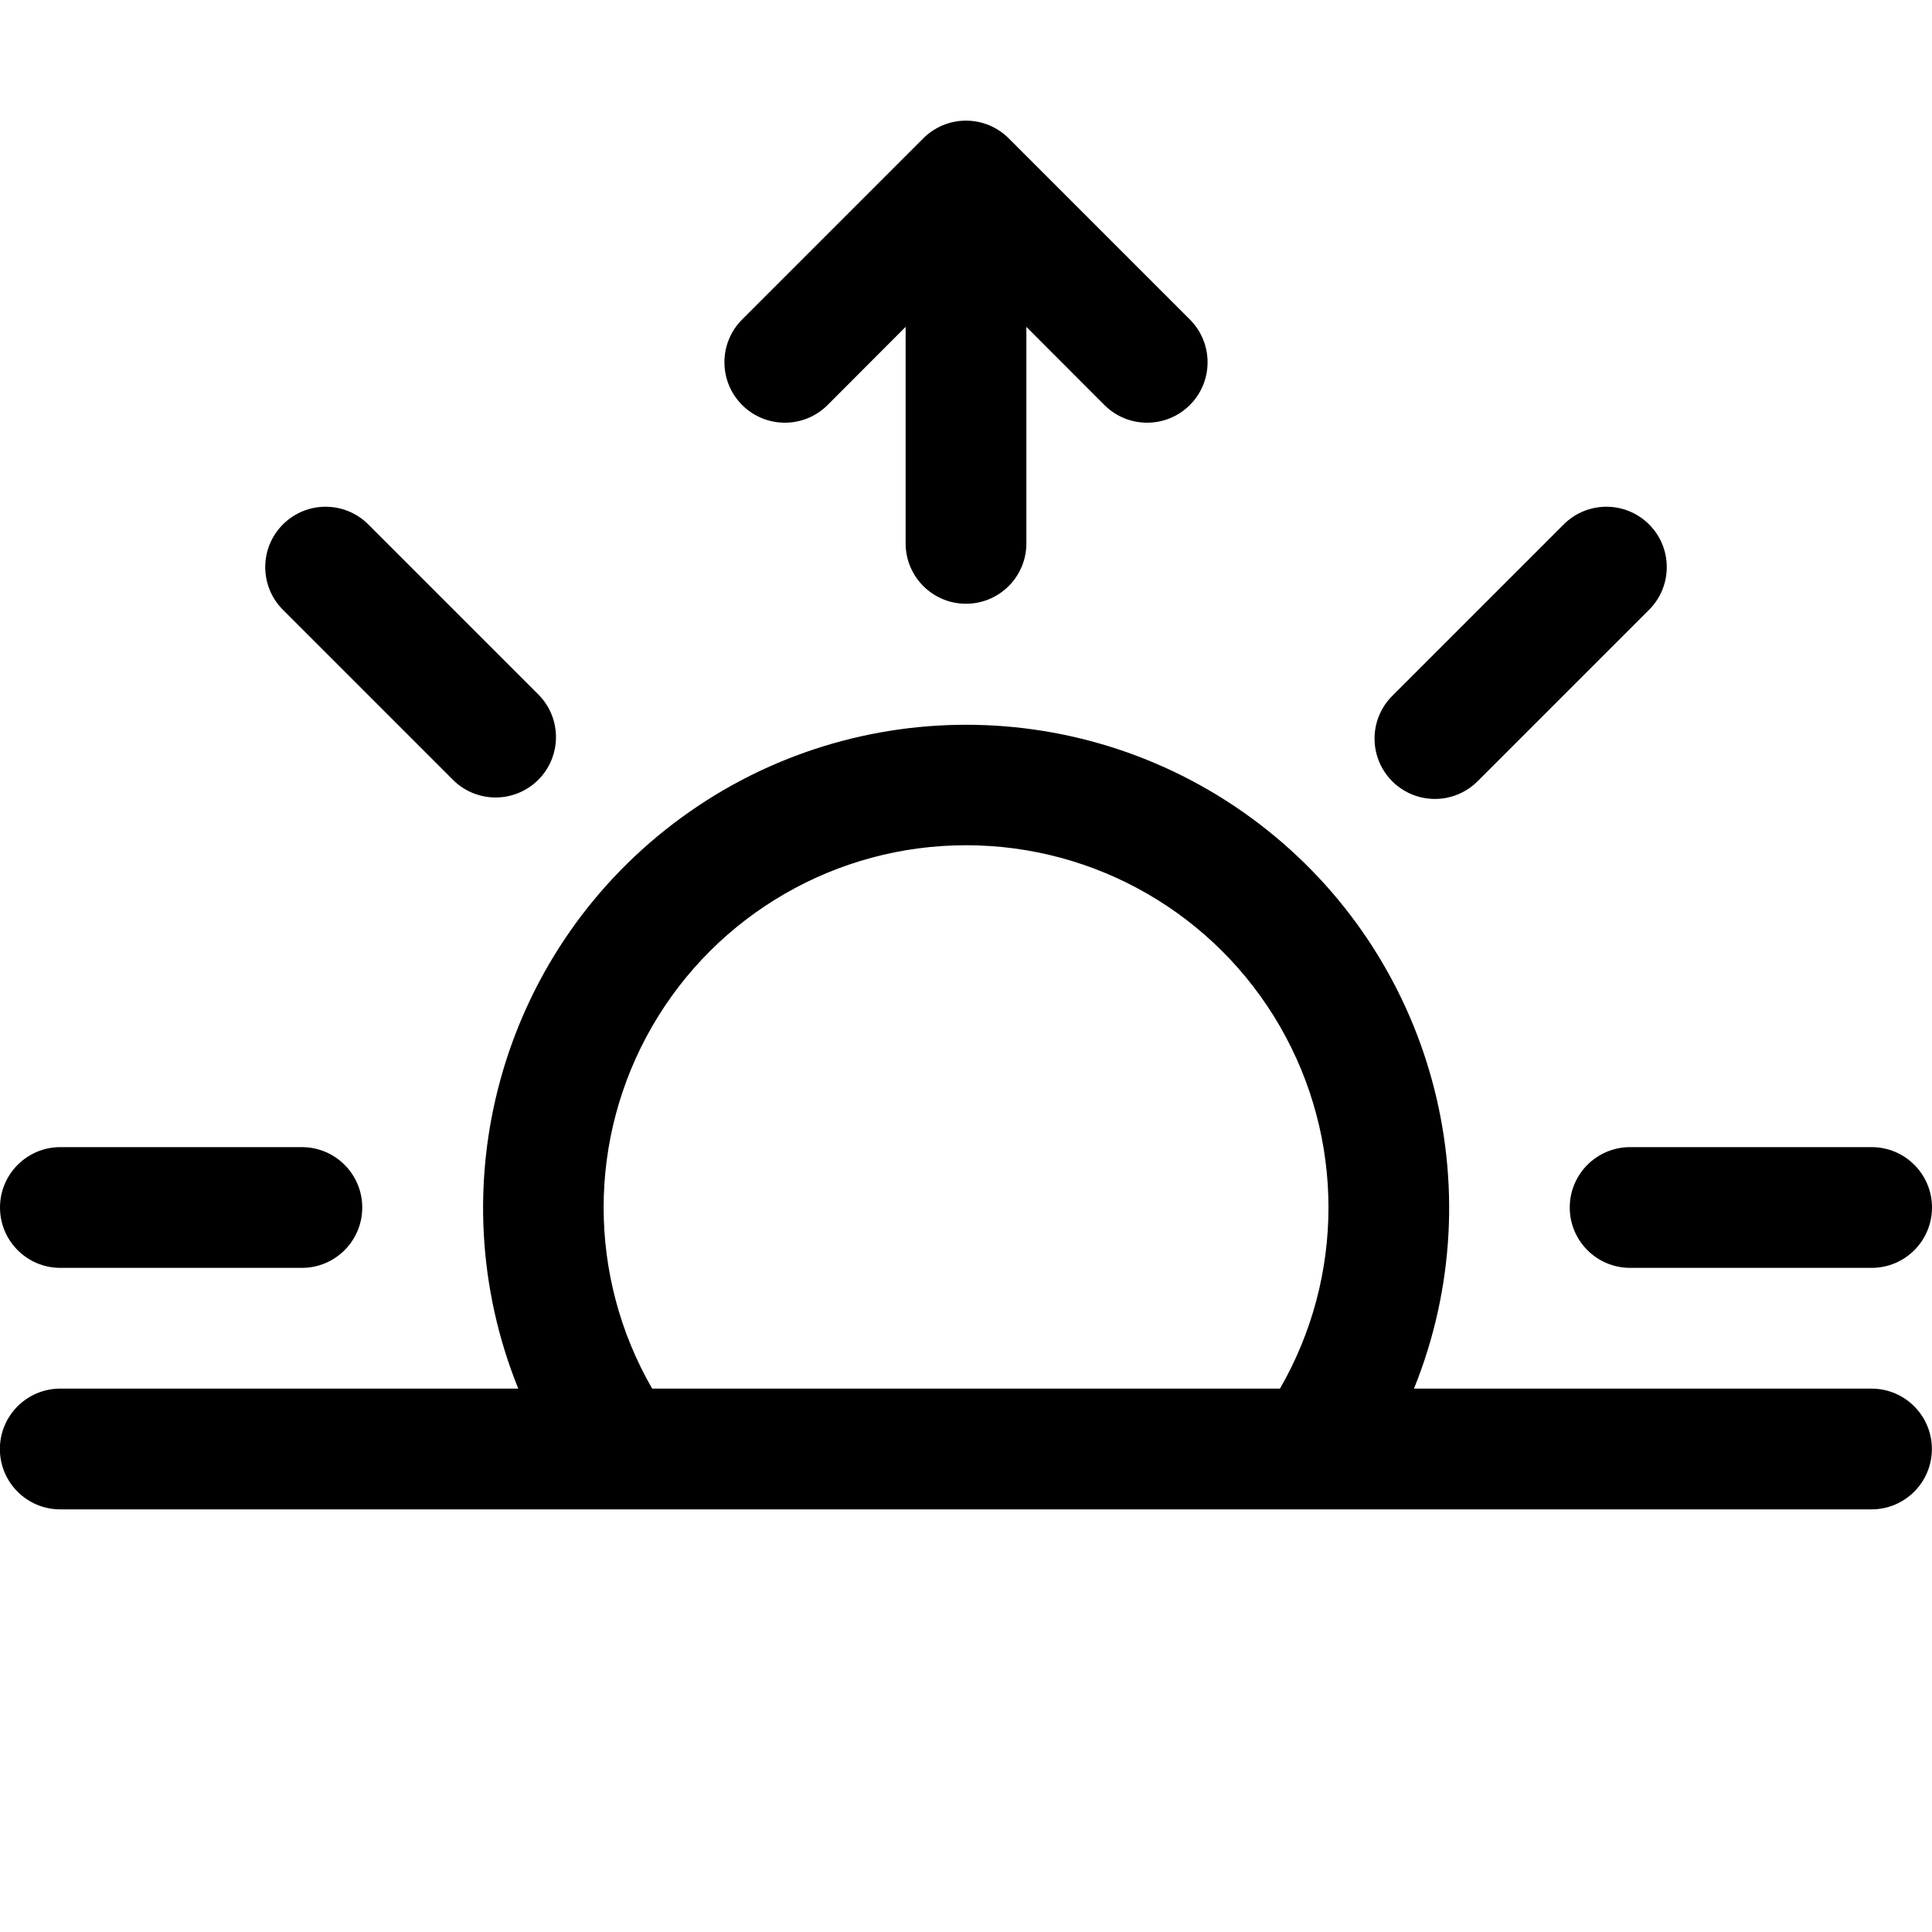
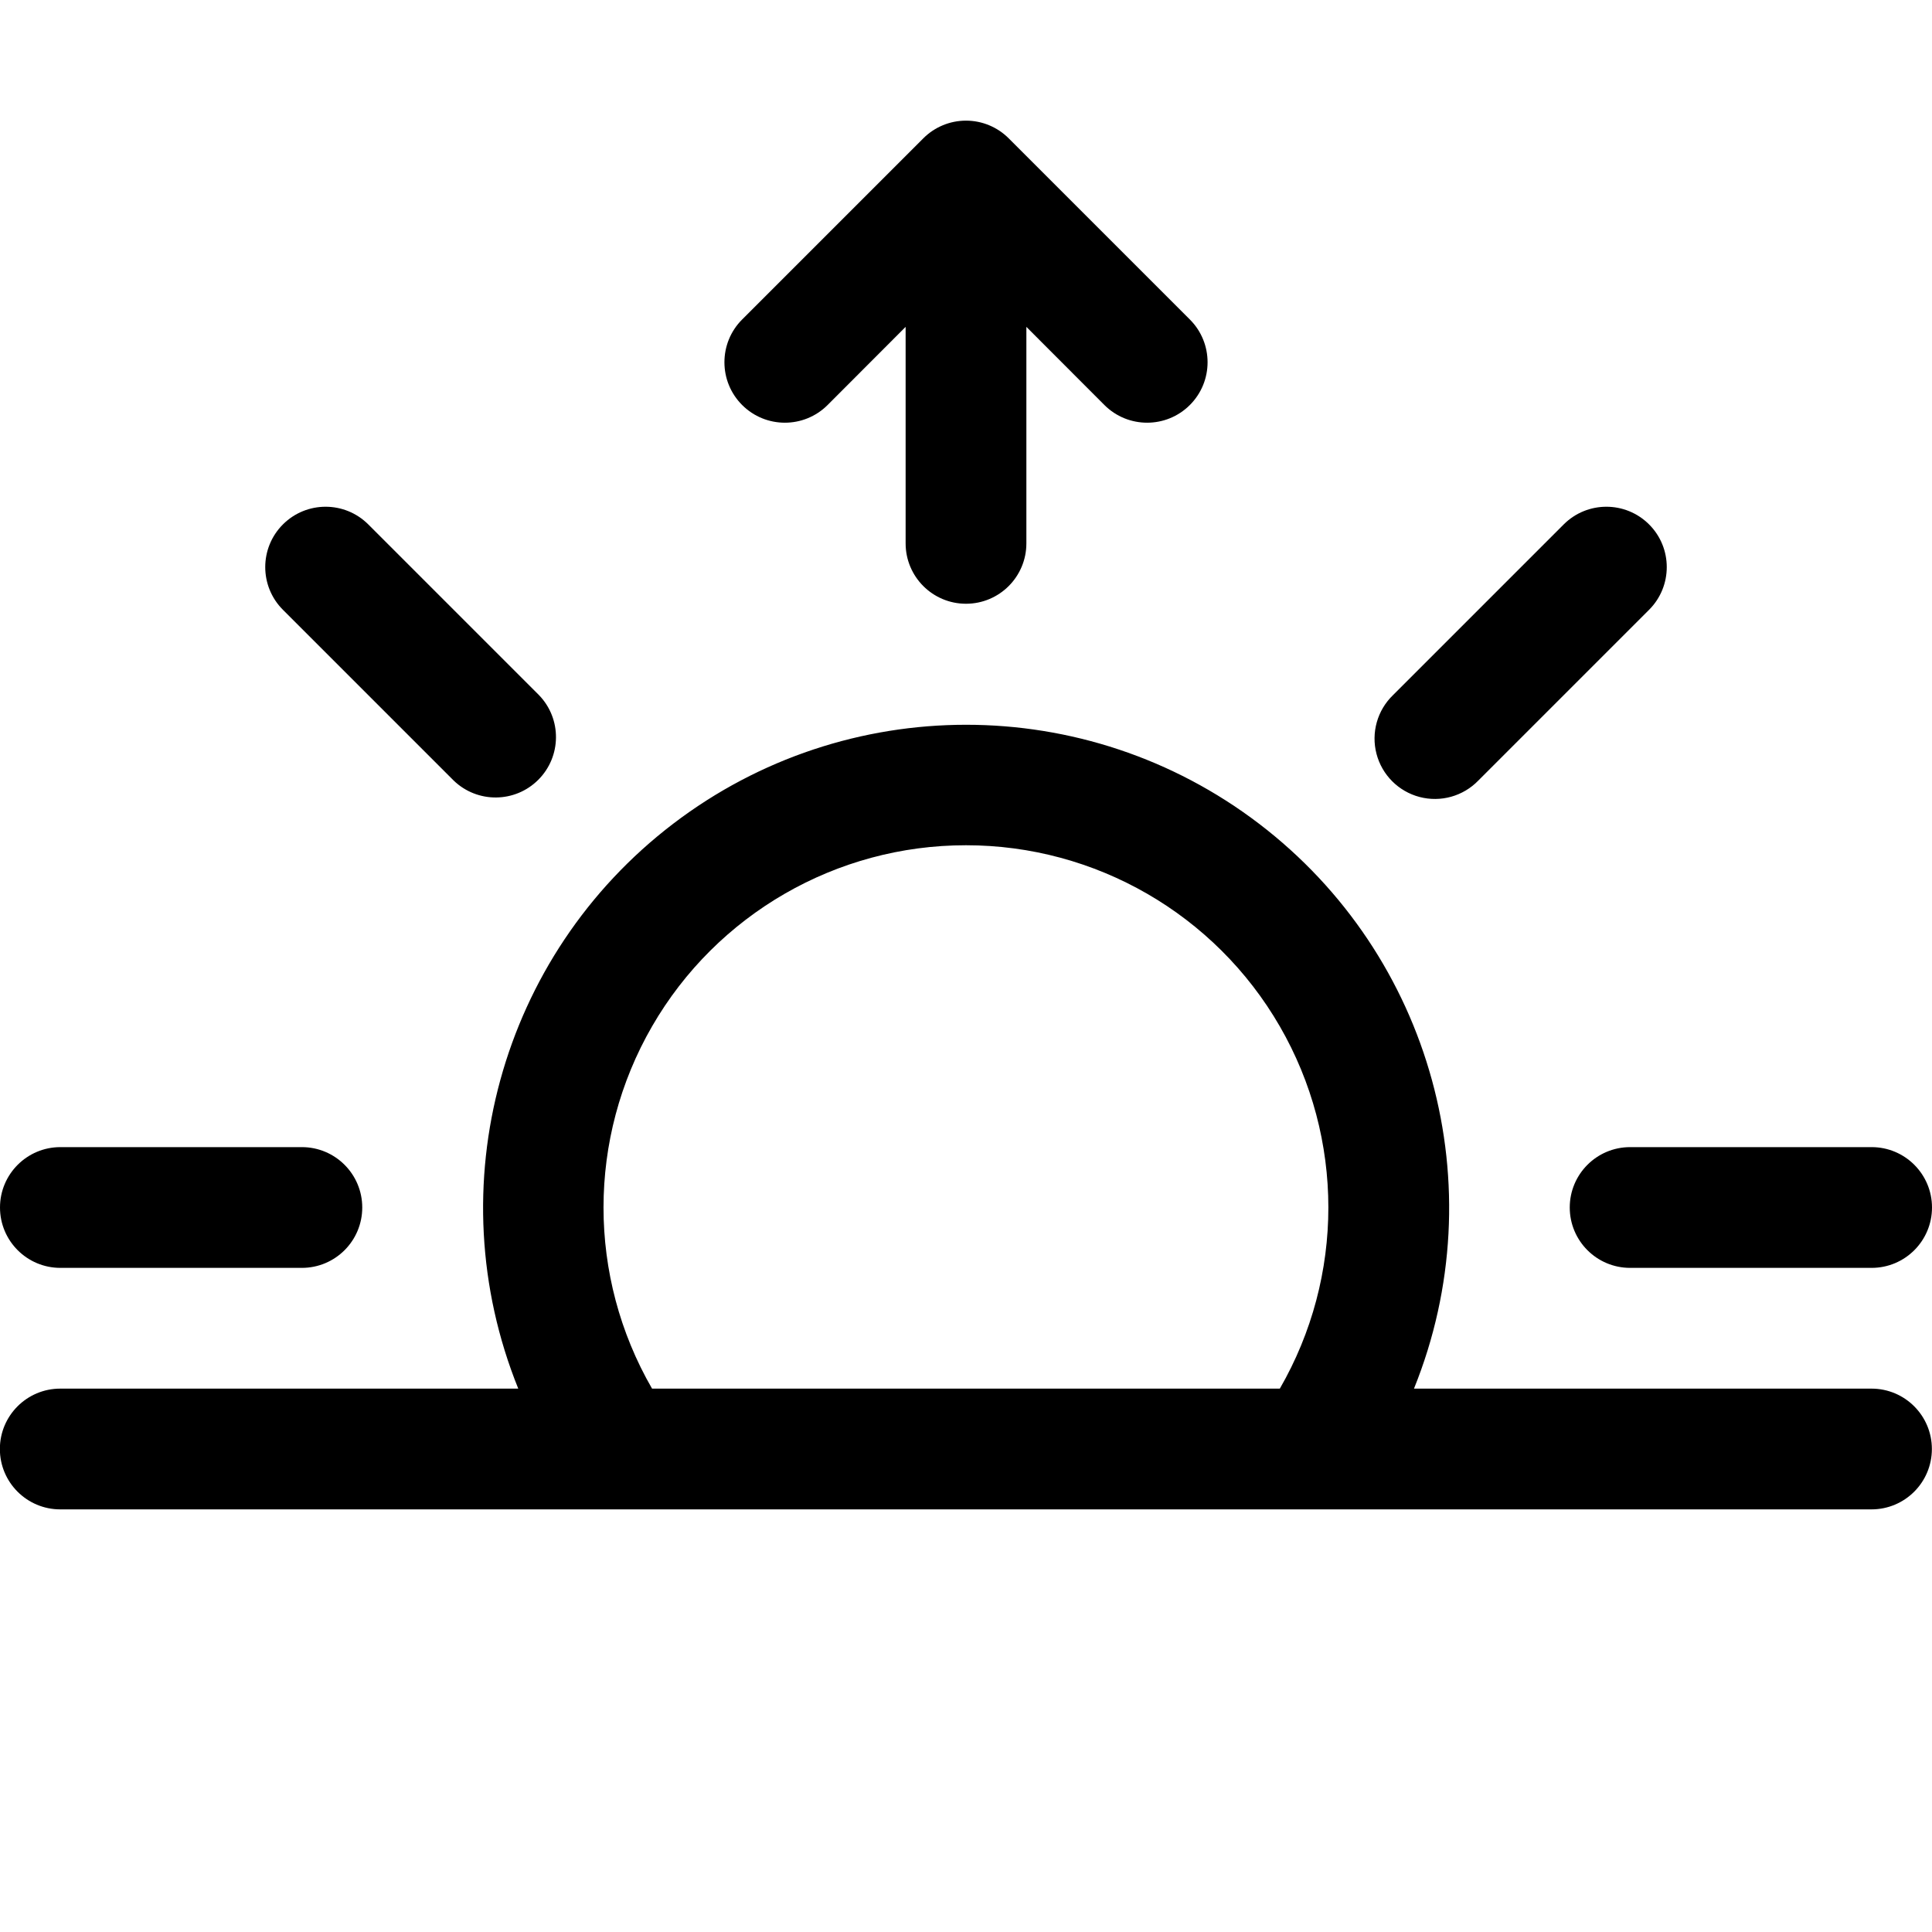
<svg xmlns="http://www.w3.org/2000/svg" width="16" height="16" fill="currentColor" class="bi bi-sunrise" viewBox="0 0 16 16">
-   <path fill-rule="evenodd" d="M7.646 1.146a.5.5 0 0 1 .708 0l1.5 1.5a.5.5 0 0 1-.708.708L8.5 2.707V4.5a.5.5 0 0 1-1 0V2.707l-.646.647a.5.5 0 1 1-.708-.708l1.5-1.5zM2.343 4.343a.5.5 0 0 1 .707 0l1.414 1.414a.5.5 0 0 1-.707.707L2.343 5.05a.5.5 0 0 1 0-.707zm11.314 0a.5.5 0 0 1 0 .707l-1.414 1.414a.5.5 0 1 1-.707-.707l1.414-1.414a.5.5 0 0 1 .707 0zM8 7a3 3 0 0 0-2.599 4.5H10.6A3 3 0 0 0 8 7zm3.71 4.5a4 4 0 1 0-7.418 0H.499a.5.5 0 0 0 0 1h15a.5.5 0 0 0 0-1h-3.79zM0 10a.5.5 0 0 1 .5-.5h2a.5.5 0 0 1 0 1h-2A.5.5 0 0 1 0 10zm13 0a.5.5 0 0 1 .5-.5h2a.5.5 0 0 1 0 1h-2a.5.5 0 0 1-.5-.5z" />
+   <path d="M7.646 1.146a.5.5 0 0 1 .708 0l1.5 1.5a.5.5 0 0 1-.708.708L8.5 2.707V4.5a.5.5 0 0 1-1 0V2.707l-.646.647a.5.5 0 1 1-.708-.708l1.5-1.5zM2.343 4.343a.5.5 0 0 1 .707 0l1.414 1.414a.5.5 0 0 1-.707.707L2.343 5.05a.5.5 0 0 1 0-.707zm11.314 0a.5.5 0 0 1 0 .707l-1.414 1.414a.5.5 0 1 1-.707-.707l1.414-1.414a.5.5 0 0 1 .707 0zM8 7a3 3 0 0 1 2.599 4.5H5.4A3 3 0 0 1 8 7zm3.71 4.5a4 4 0 1 0-7.418 0H.499a.5.5 0 0 0 0 1h15a.5.5 0 0 0 0-1h-3.79zM0 10a.5.5 0 0 1 .5-.5h2a.5.5 0 0 1 0 1h-2A.5.5 0 0 1 0 10zm13 0a.5.5 0 0 1 .5-.5h2a.5.5 0 0 1 0 1h-2a.5.5 0 0 1-.5-.5z" />
</svg>
